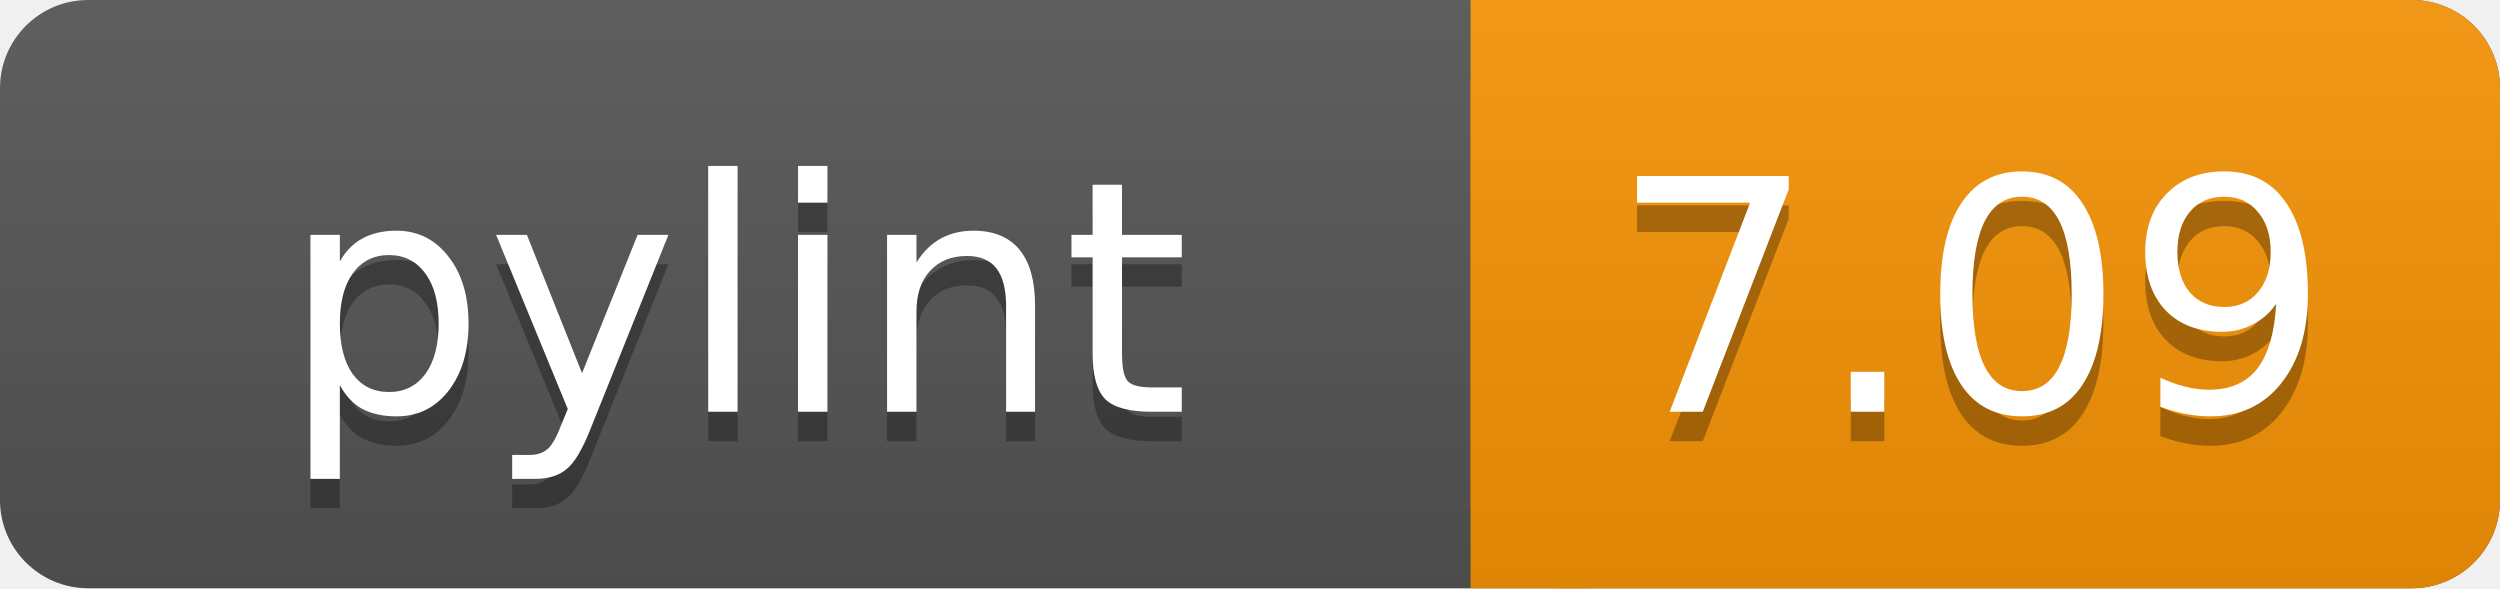
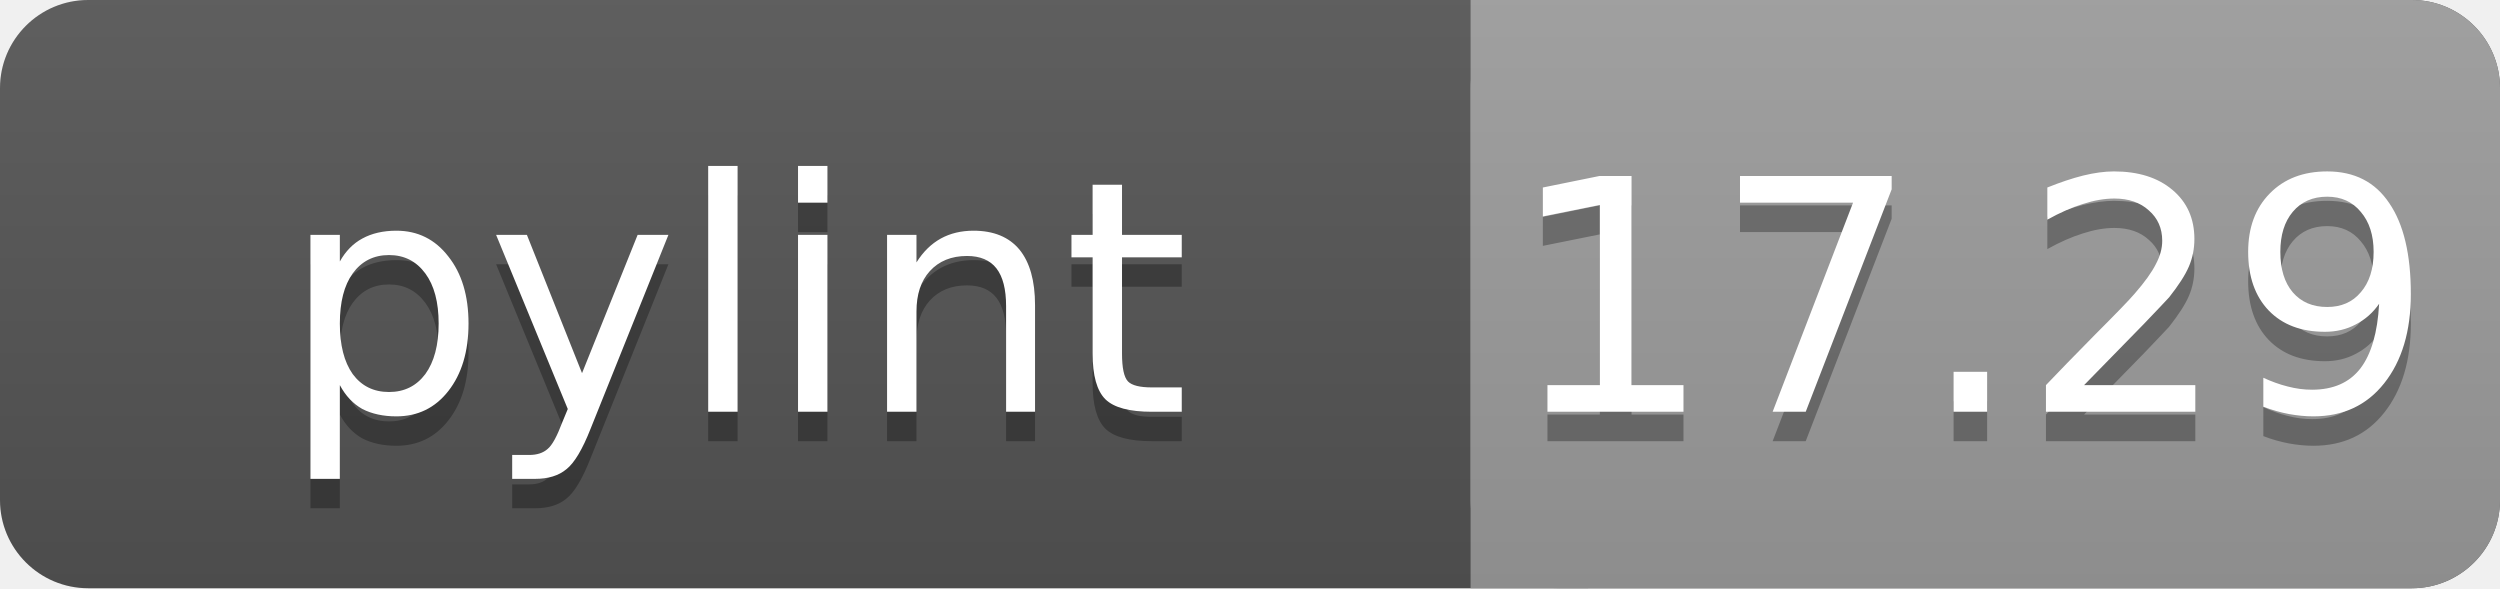
<svg xmlns="http://www.w3.org/2000/svg" width="85" height="20">
  <linearGradient id="a" x2="0" y2="100%">
    <stop offset="0" stop-color="#bbb" stop-opacity=".1" />
    <stop offset="1" stop-opacity=".1" />
  </linearGradient>
  <rect rx="3" width="85" height="20" fill="#555" />
-   <rect rx="3" x="50" width="35" height="20" fill="#f89406" />
-   <path fill="#f89406" d="M50 0h4v20h-4z" />
+   <rect rx="3" x="50" width="35" height="20" fill="#9d9d9d" />
+   <path fill="#9d9d9d" d="M50 0h4v20h-4z" />
  <rect rx="3" width="85" height="20" fill="url(#a)" />
  <g fill="#fff" text-anchor="middle" font-family="DejaVu Sans,Verdana,Geneva,sans-serif" font-size="11">
    <text x="25" y="15" fill="#010101" fill-opacity=".3">pylint</text>
    <text x="25" y="14">pylint</text>
-     <text x="67" y="15" fill="#010101" fill-opacity=".3">7.09</text>
-     <text x="67" y="14">7.09</text>
+     <text x="67" y="15" fill="#010101" fill-opacity=".3">17.29</text>
+     <text x="67" y="14">17.29</text>
  </g>
</svg>
